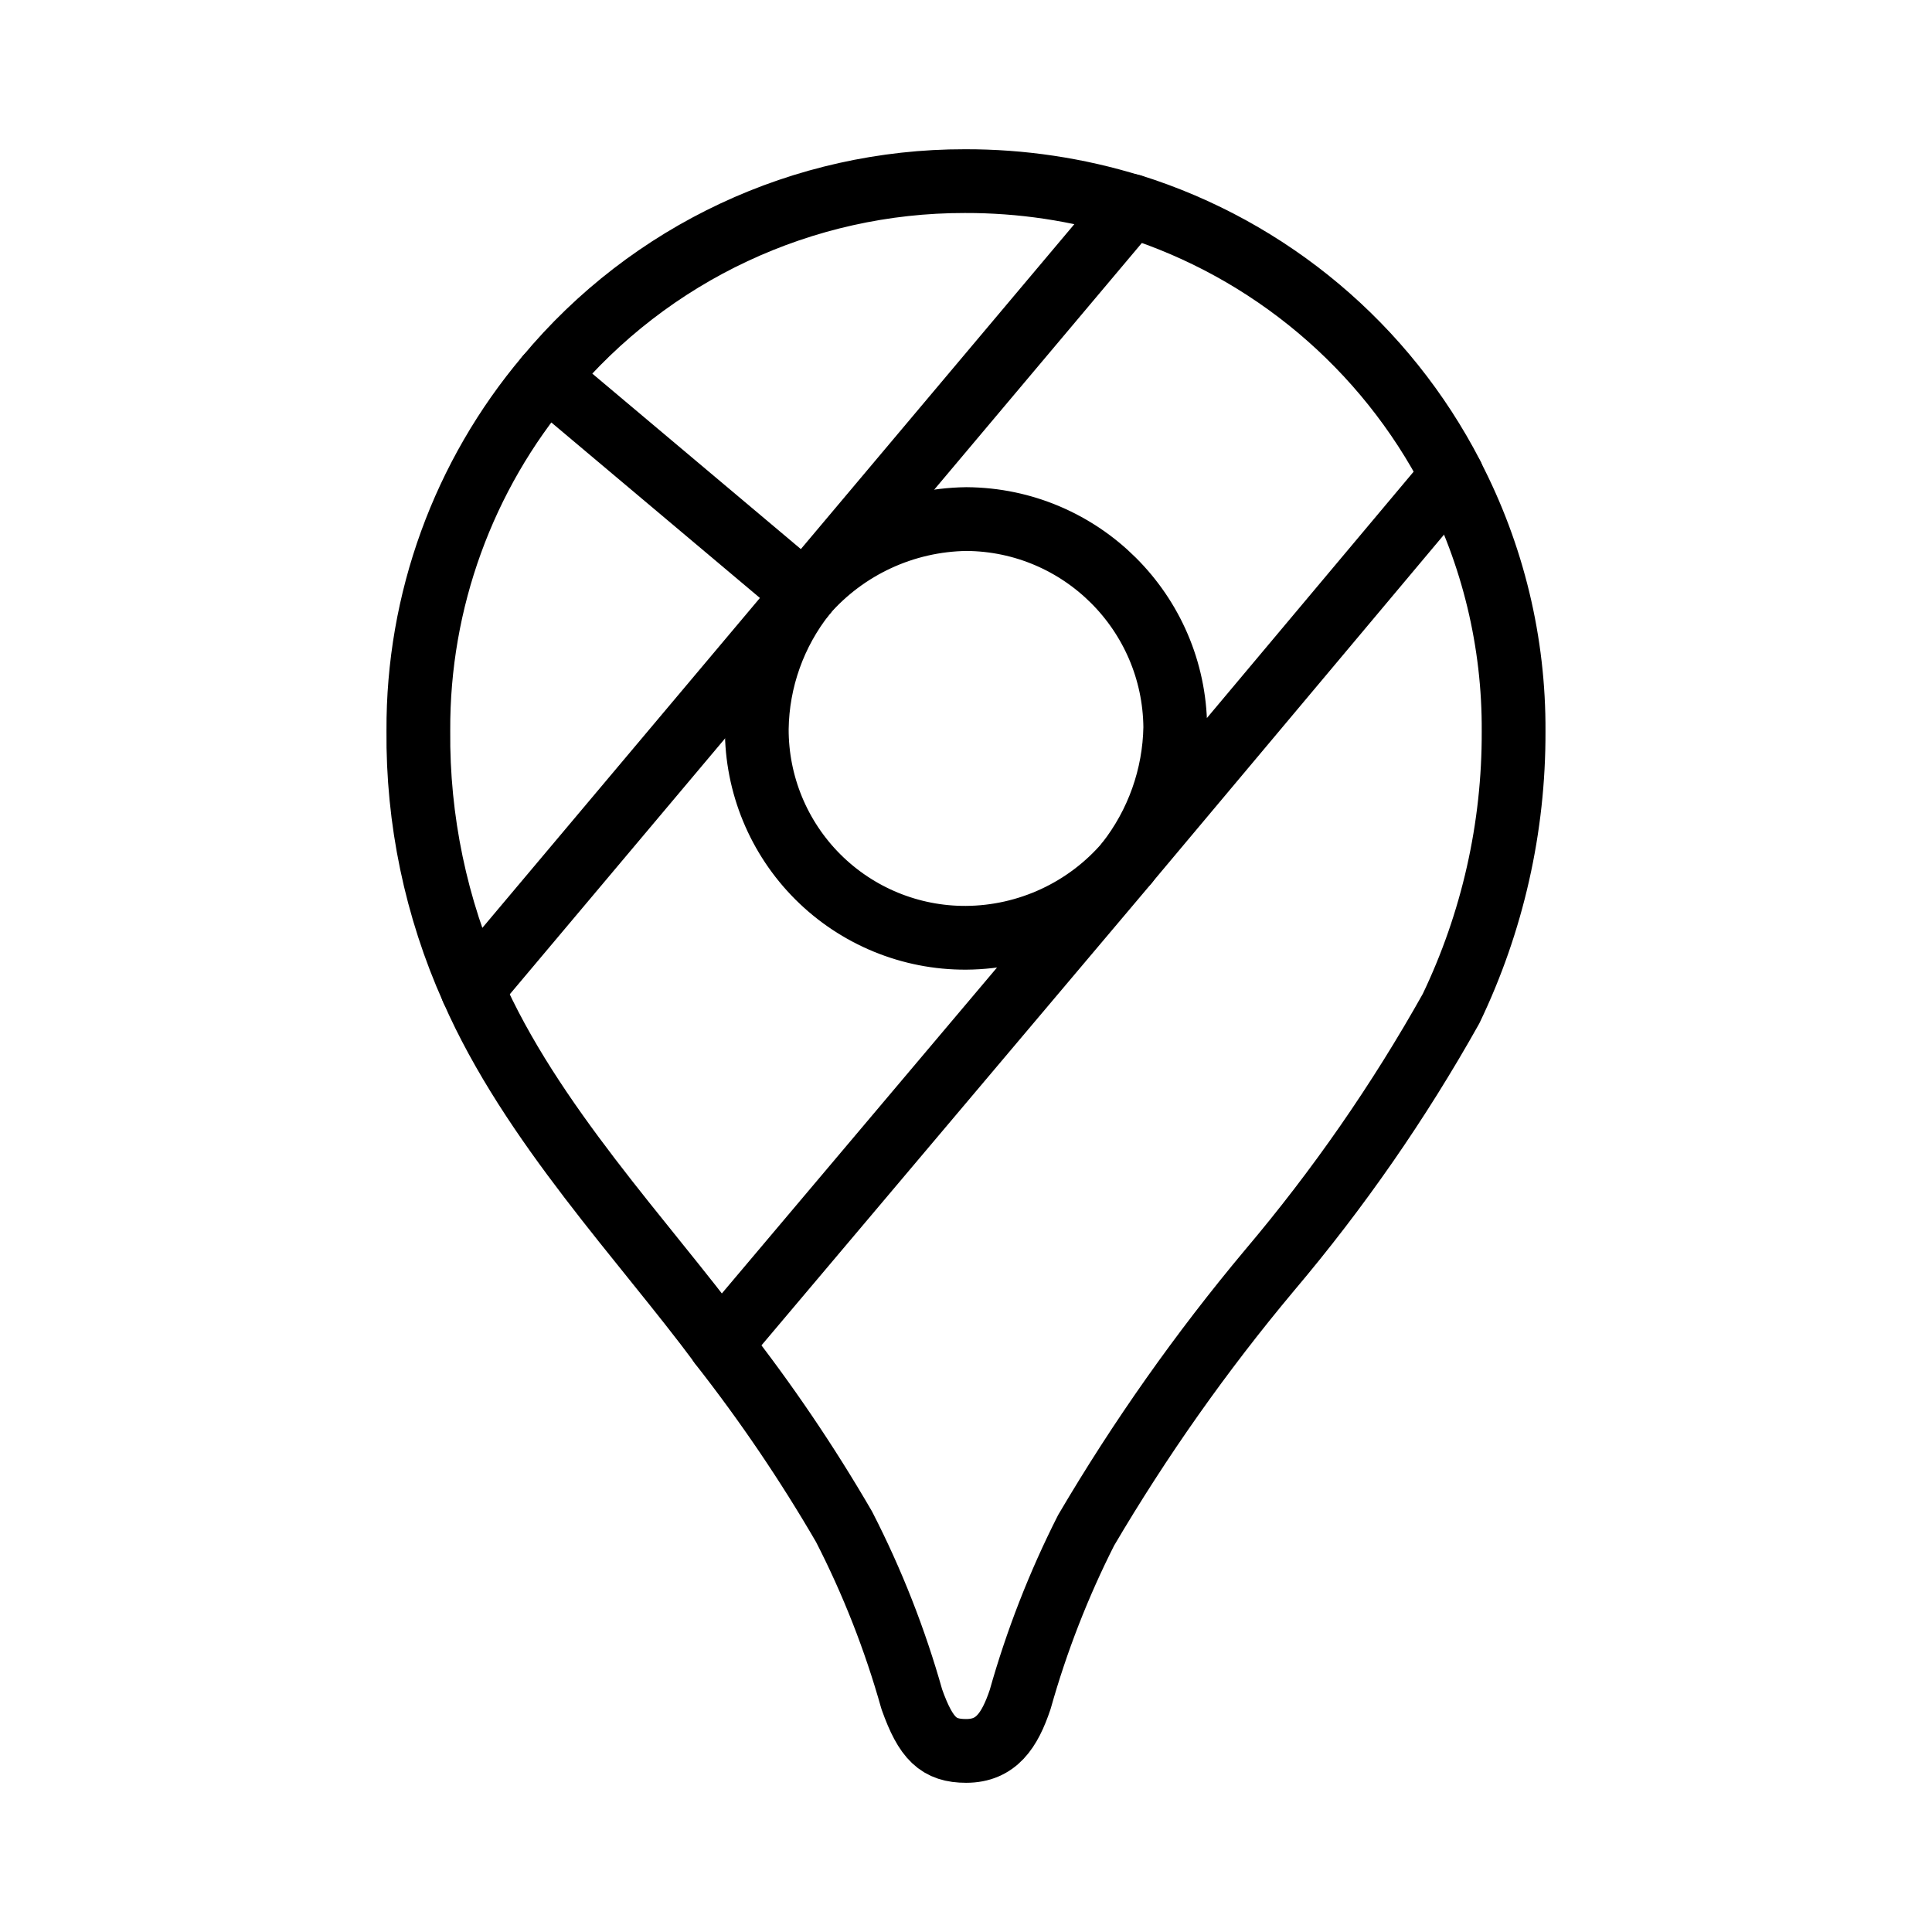
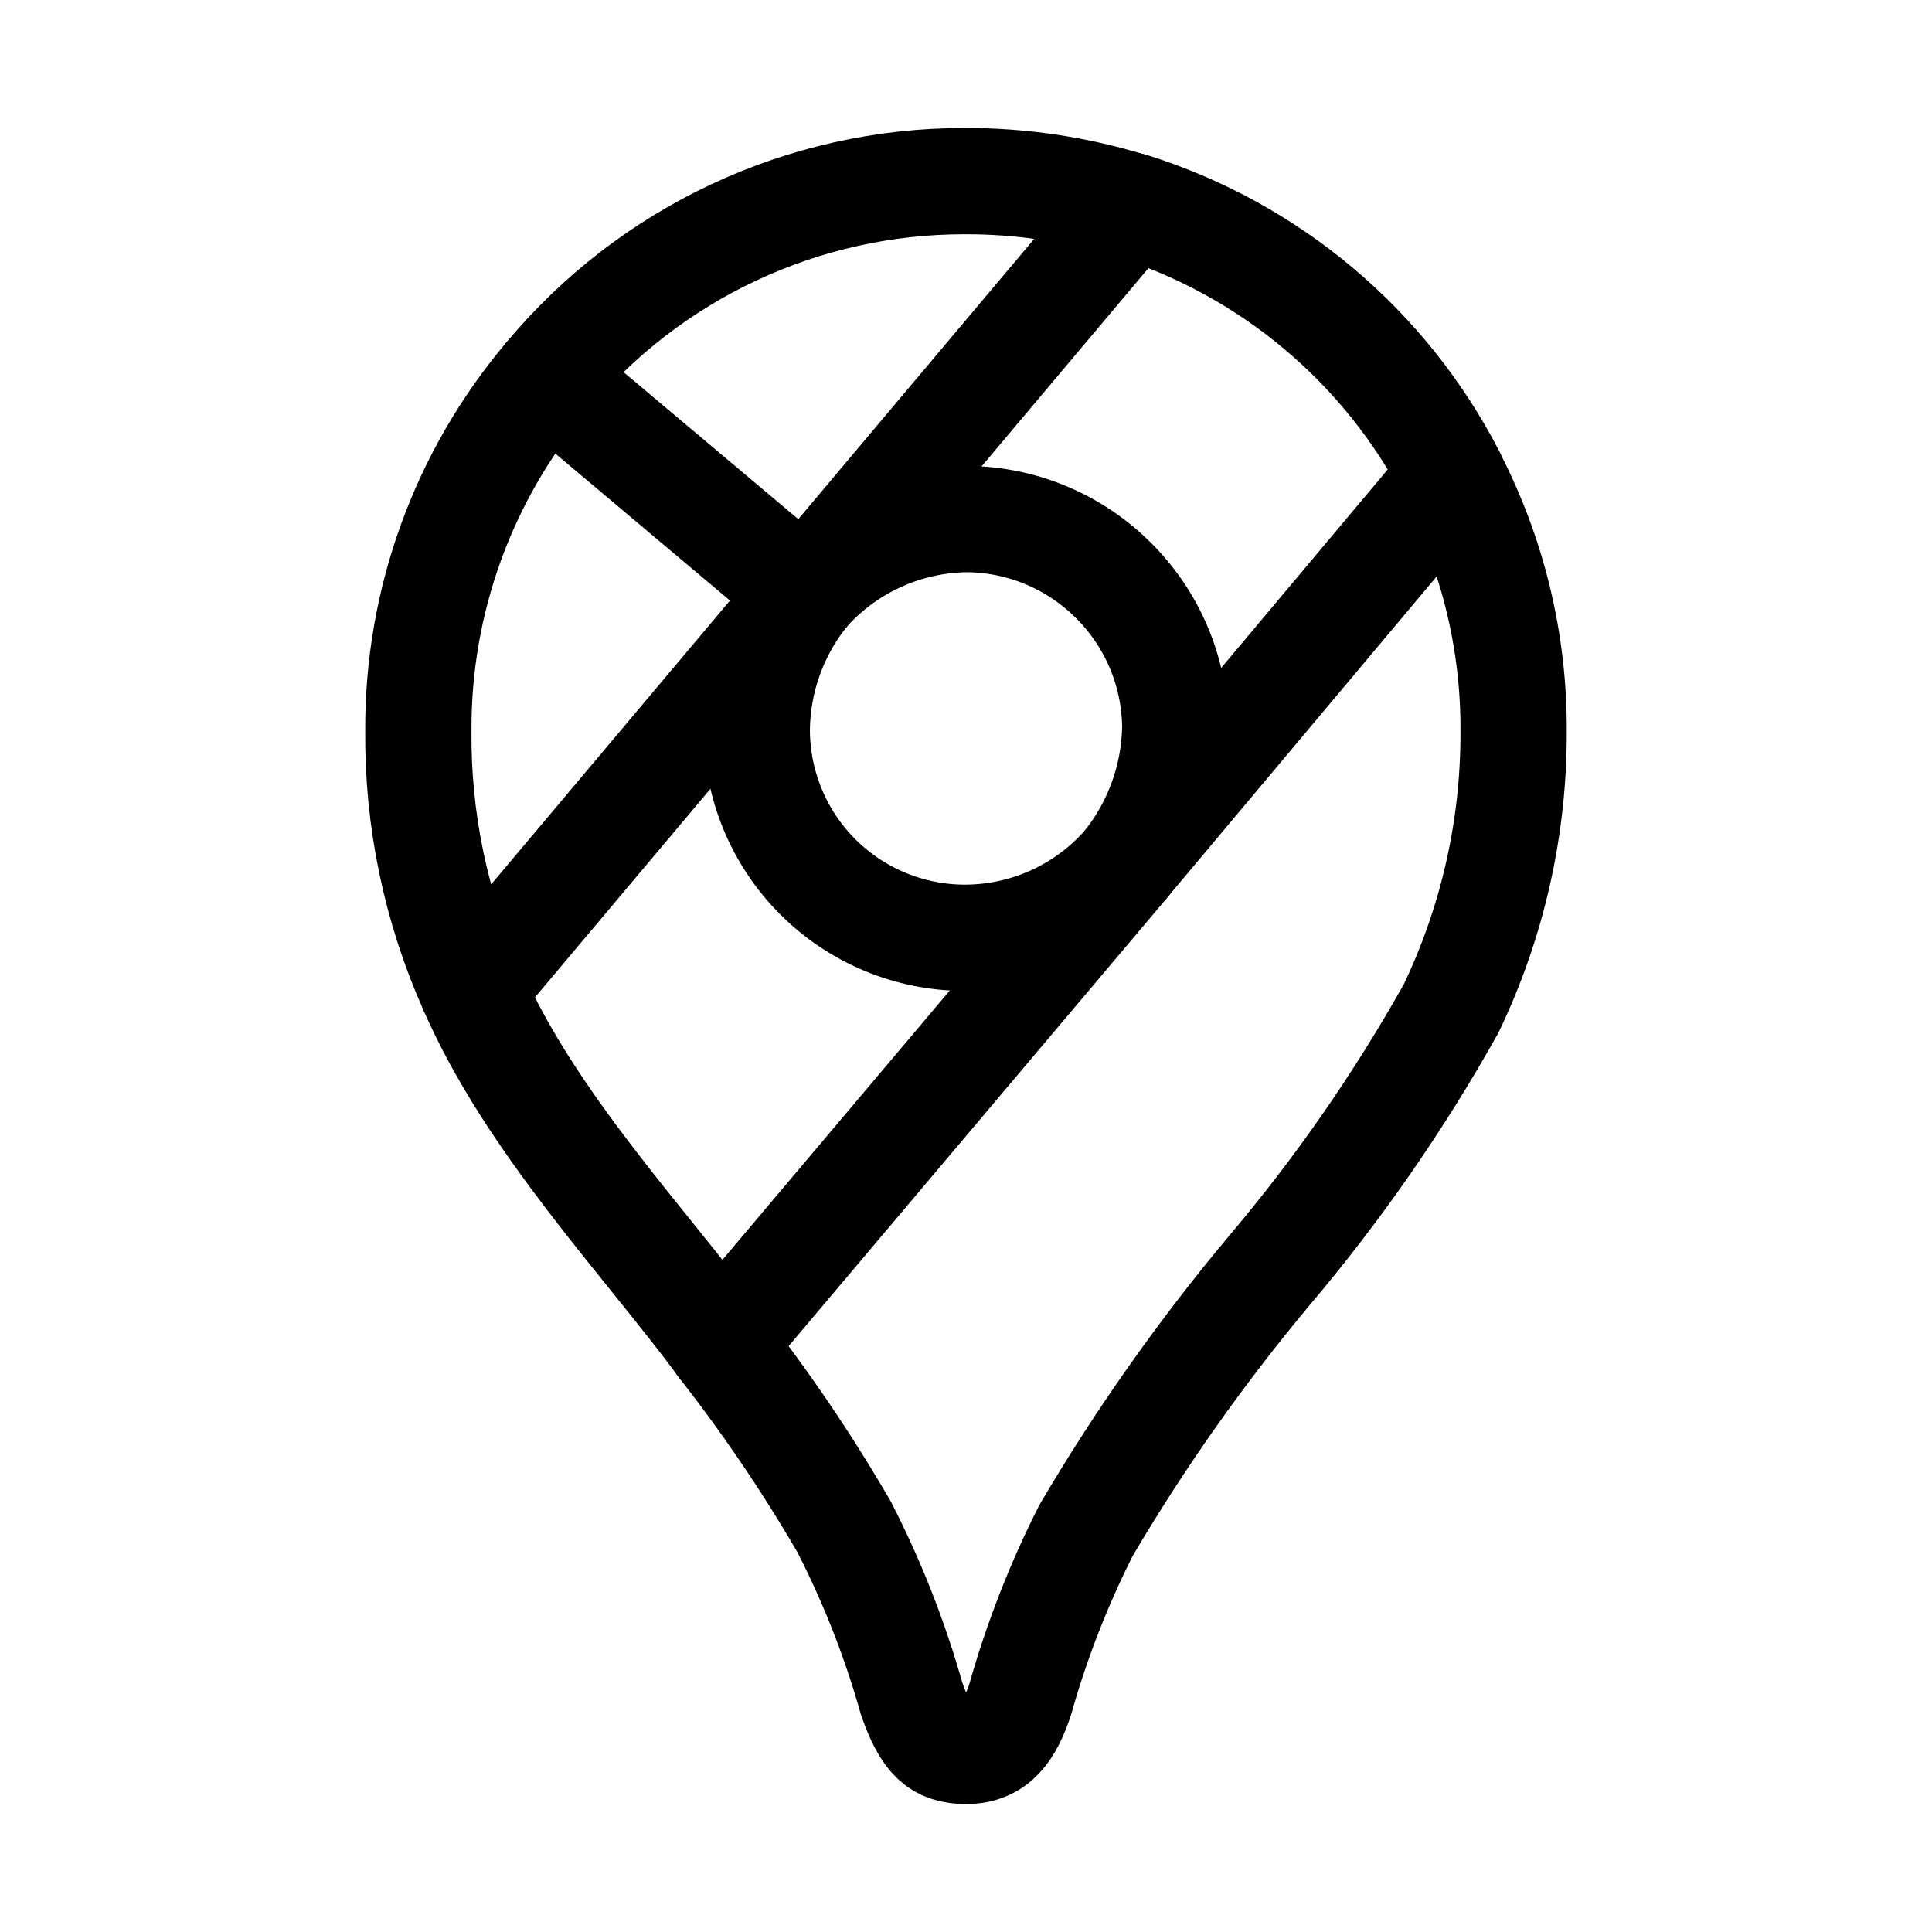
- <svg xmlns="http://www.w3.org/2000/svg" width="800px" height="800px" viewBox="0 0 48 48" fill="#000000" stroke="#000000" stroke-width="1.584">
+ <svg xmlns="http://www.w3.org/2000/svg" width="800px" height="800px" viewBox="0 0 48 48" fill="#000000" stroke="#000000" stroke-width="2.64">
  <g id="SVGRepo_bgCarrier" stroke-width="0" />
  <g id="SVGRepo_tracerCarrier" stroke-linecap="round" stroke-linejoin="round" />
  <g id="SVGRepo_iconCarrier">
    <defs>
      <style>.a{fill:none;stroke:#000000;stroke-linecap:round;stroke-linejoin:round;}</style>
    </defs>
    <path class="a" d="M17.897,33.398A39.396,39.396,0,0,1,20.97,37.931a22.999,22.999,0,0,1,1.683,4.285c.351.989.669,1.285,1.351,1.285.744,0,1.081-.502,1.342-1.279A23.224,23.224,0,0,1,26.984,38.02a47.876,47.876,0,0,1,4.556-6.458A41.353,41.353,0,0,0,36.05,25.061a15.78,15.78,0,0,0,1.555-6.887,13.593,13.593,0,0,0-1.534-6.358" />
    <path class="a" d="M11.735,24.578c1.457,3.328,4.267,6.254,6.168,8.822L28.002,21.438a5.306,5.306,0,0,1-4.003,1.861,5.173,5.173,0,0,1-5.197-5.19,5.505,5.505,0,0,1,1.194-3.348" />
    <path class="a" d="M28.114,5.115a13.519,13.519,0,0,1,7.961,6.699l-8.07,9.617a5.606,5.606,0,0,0,1.194-3.361A5.223,5.223,0,0,0,24.01,12.896a5.418,5.418,0,0,0-4.011,1.857" />
    <path class="a" d="M13.585,9.365A13.478,13.478,0,0,1,23.972,4.5a13.856,13.856,0,0,1,4.134.619l-8.114,9.64" />
    <path class="a" d="M11.735,24.578A15.376,15.376,0,0,1,10.394,18.15a13.516,13.516,0,0,1,3.19-8.785L19.996,14.76Z" />
  </g>
</svg>
